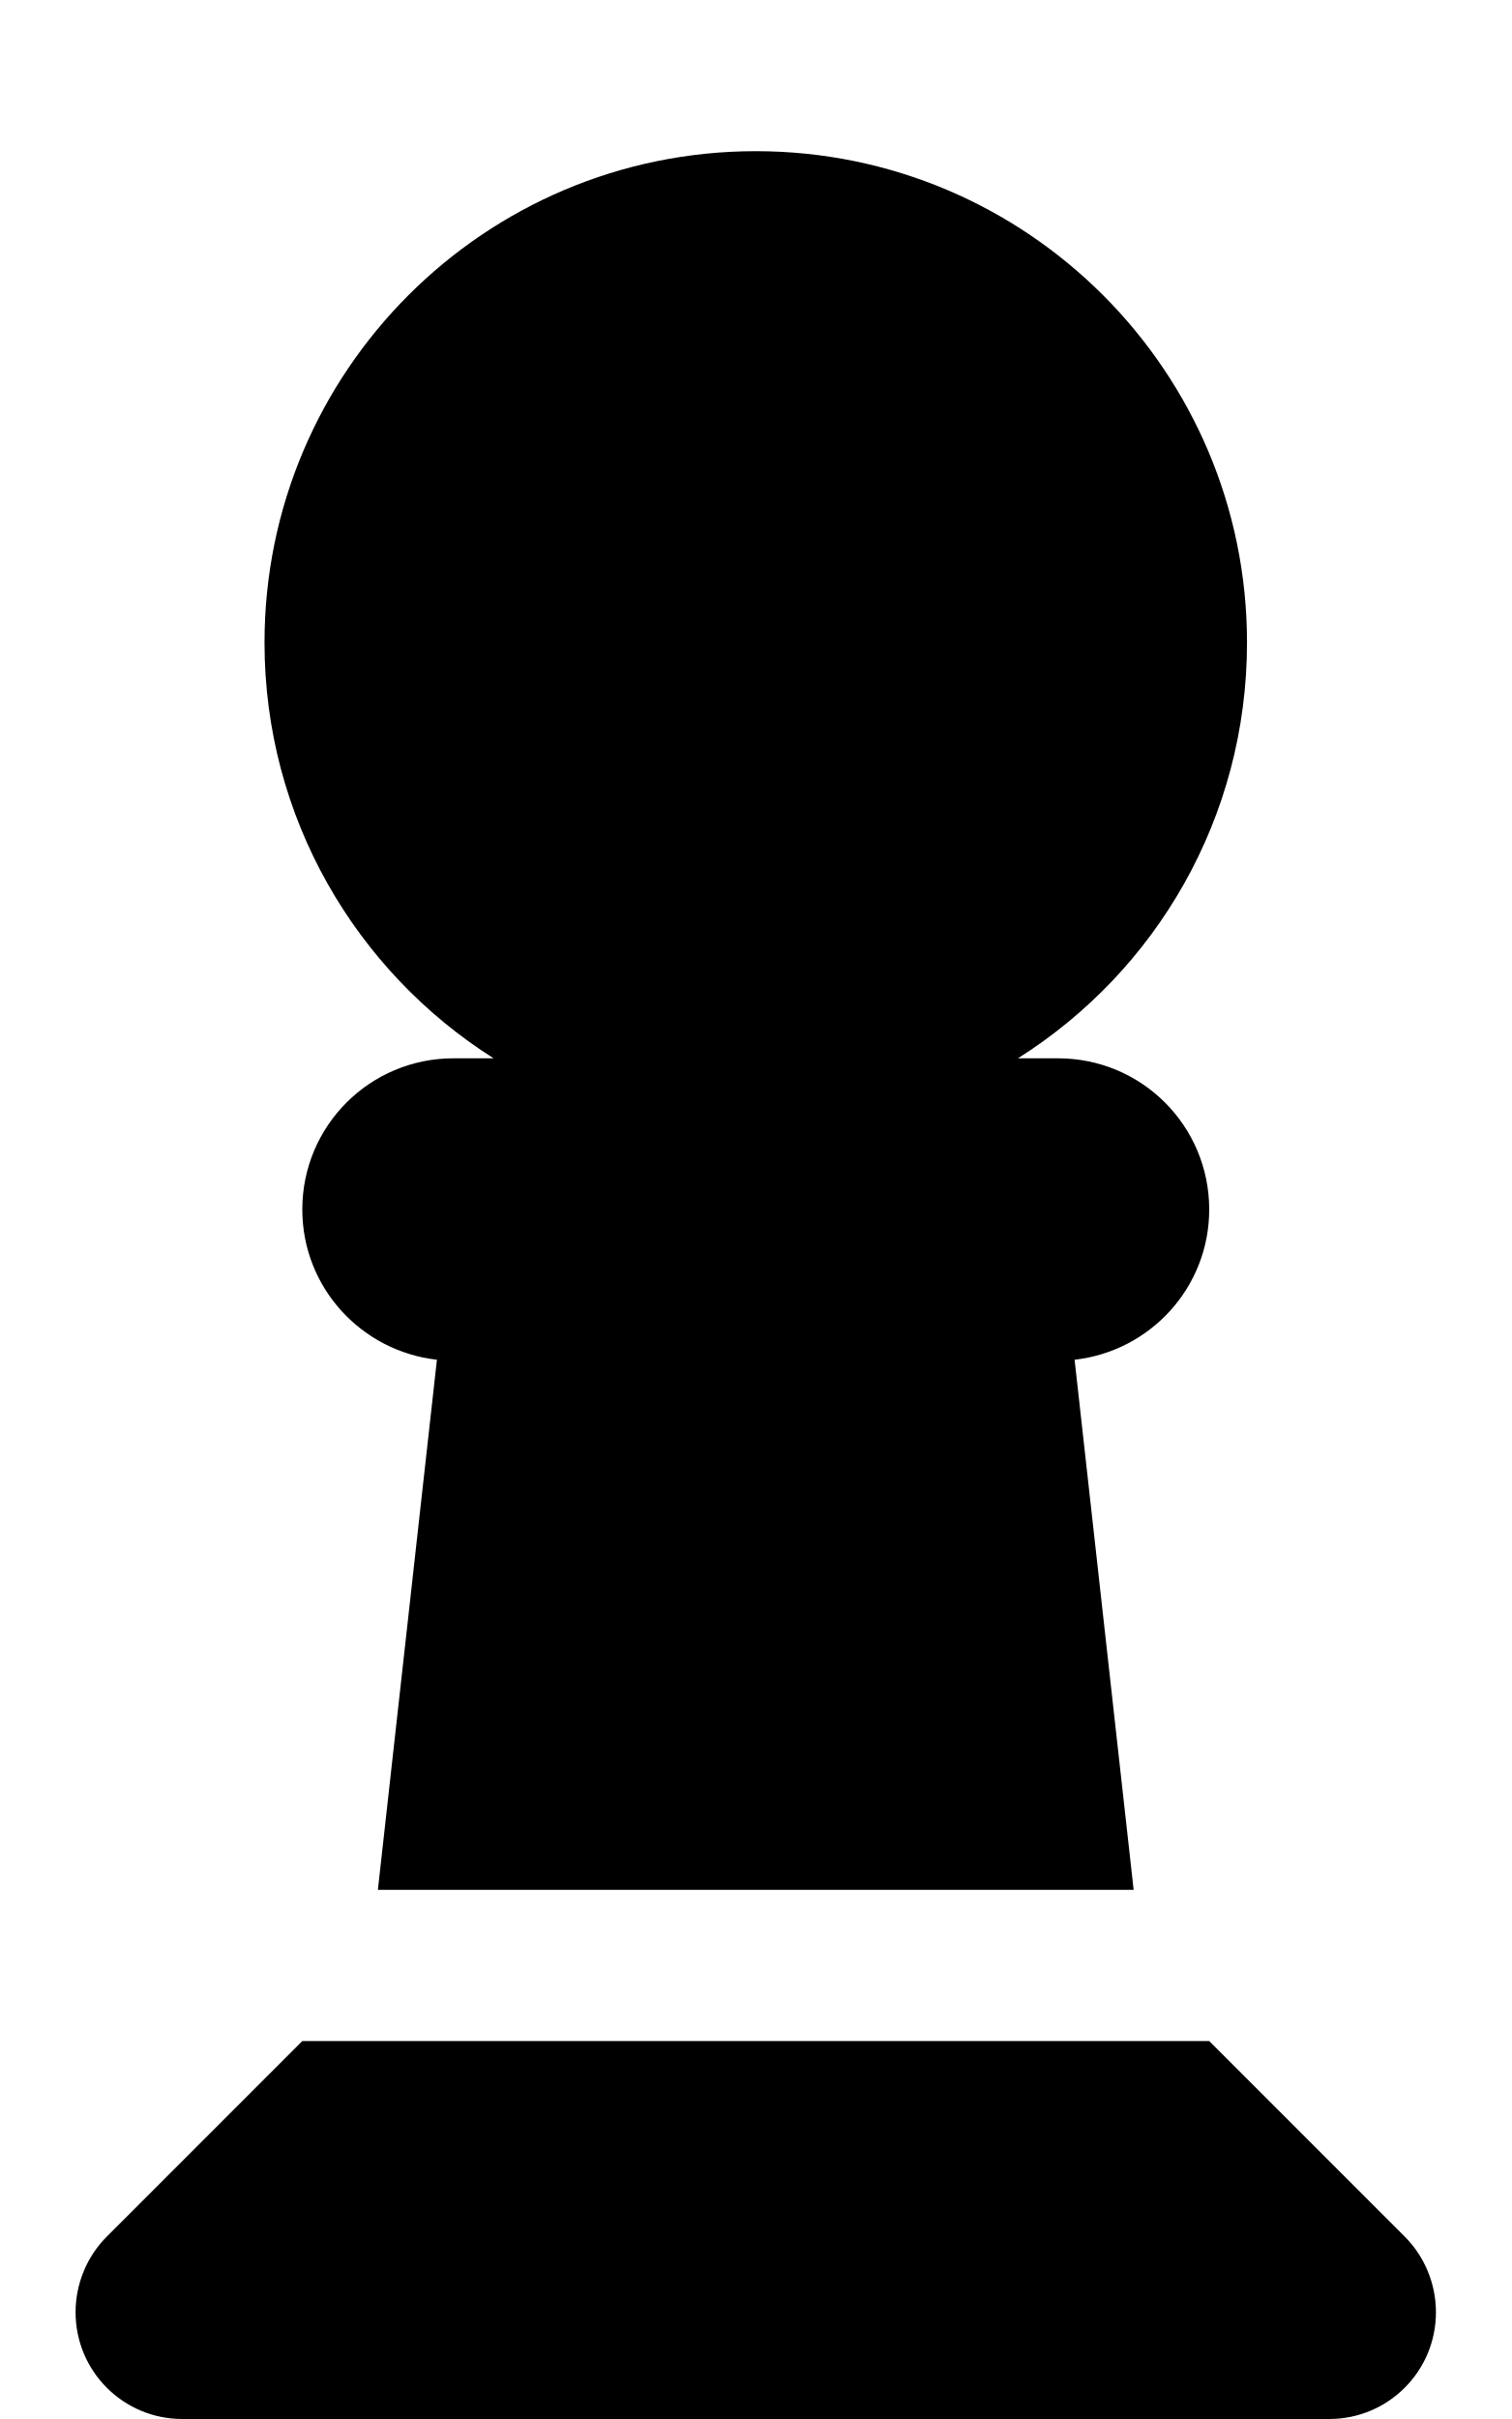
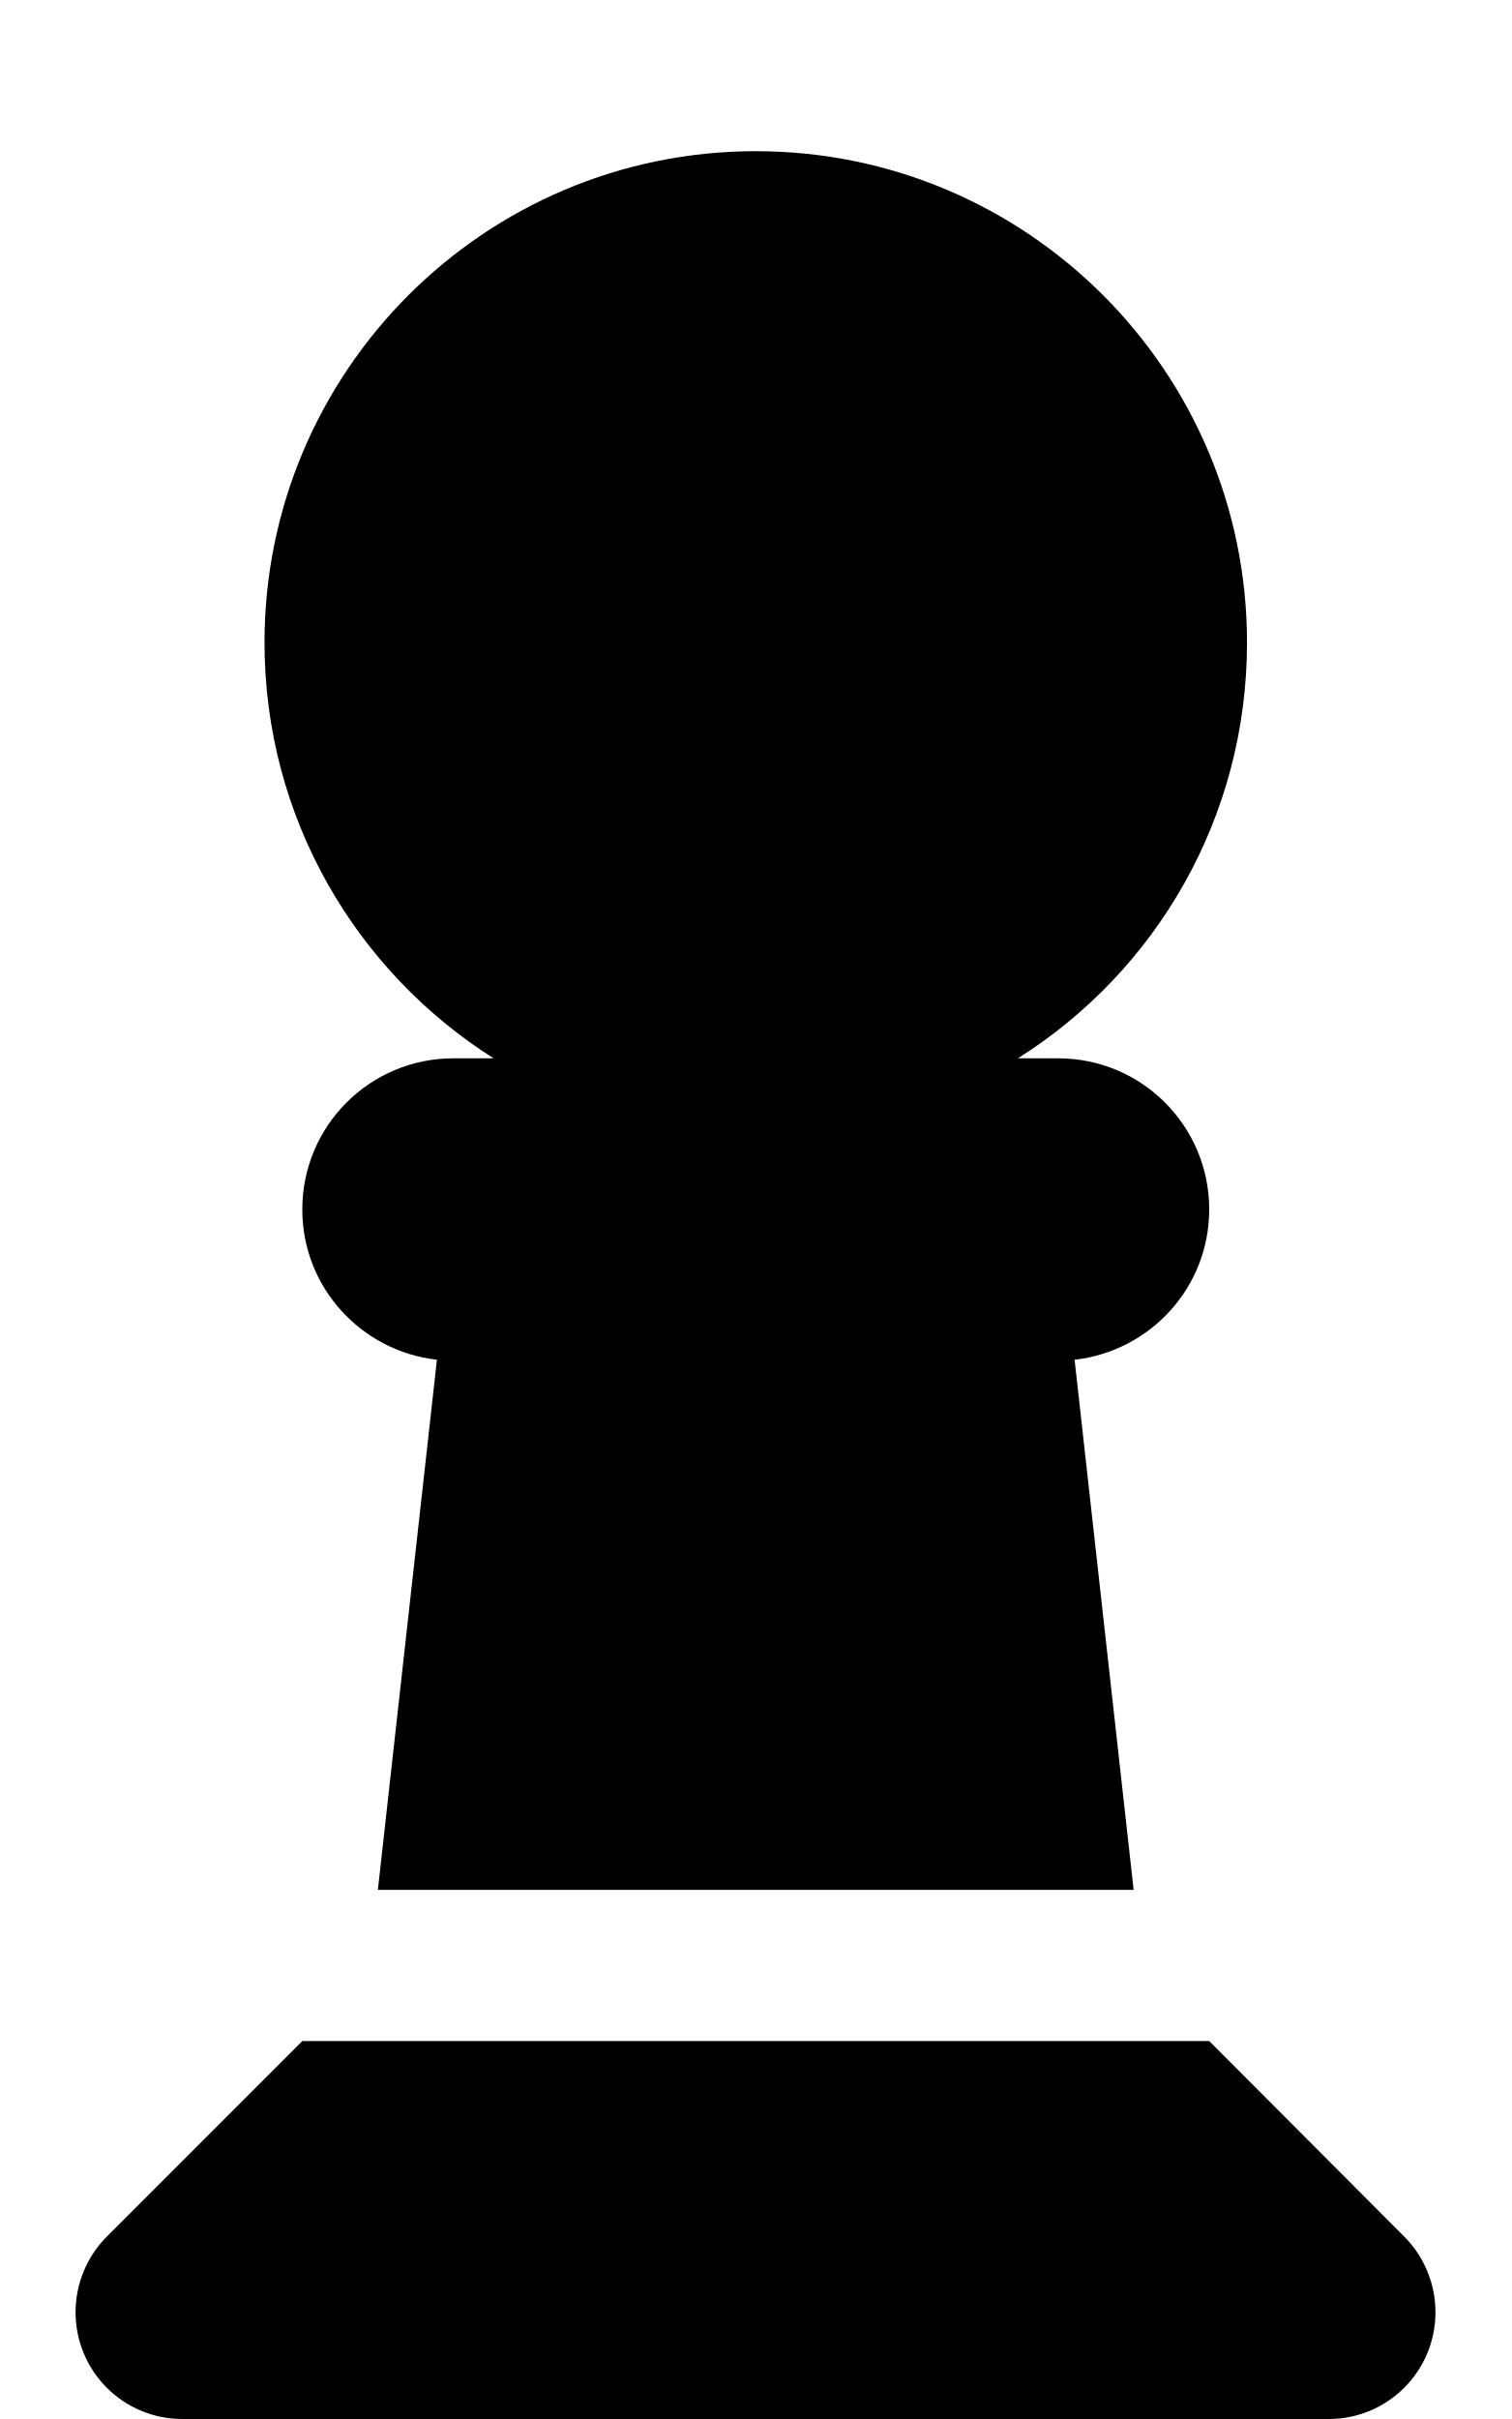
<svg xmlns="http://www.w3.org/2000/svg" aria-hidden="true" focusable="false" data-prefix="fas" data-icon="chess-pawn" class="svg-inline--fa fa-chess-pawn" role="img" viewBox="0 0 320 512">
-   <path fill="currentColor" d="M215.5 224c29.2-18.4 48.5-50.9 48.5-88c0-57.4-46.6-104-104-104S56 78.6 56 136c0 37.1 19.4 69.6 48.5 88H96c-17.7 0-32 14.3-32 32c0 16.5 12.5 30 28.5 31.8L80 400H240L227.5 287.8c16-1.8 28.5-15.3 28.5-31.8c0-17.7-14.3-32-32-32h-8.5zM22.6 473.4c-4.2 4.2-6.6 10-6.6 16C16 501.9 26.1 512 38.6 512H281.4c12.5 0 22.6-10.1 22.6-22.6c0-6-2.4-11.8-6.6-16L256 432H64L22.6 473.4z" />
+   <path fill="currentColor" d="M215.5 224c29.2-18.4 48.5-50.9 48.5-88c0-57.4-46.6-104-104-104S56 78.6 56 136c0 37.1 19.4 69.6 48.5 88L96 224c-17.7 0-32 14.3-32 32c0 16.5 12.5 30 28.5 31.8L80 400l160 0L227.5 287.8c16-1.8 28.5-15.3 28.5-31.8c0-17.7-14.3-32-32-32l-8.5 0zM22.6 473.4c-4.2 4.2-6.6 10-6.6 16C16 501.9 26.1 512 38.6 512l242.7 0c12.5 0 22.6-10.1 22.6-22.6c0-6-2.4-11.8-6.6-16L256 432 64 432 22.6 473.4z" />
</svg>
